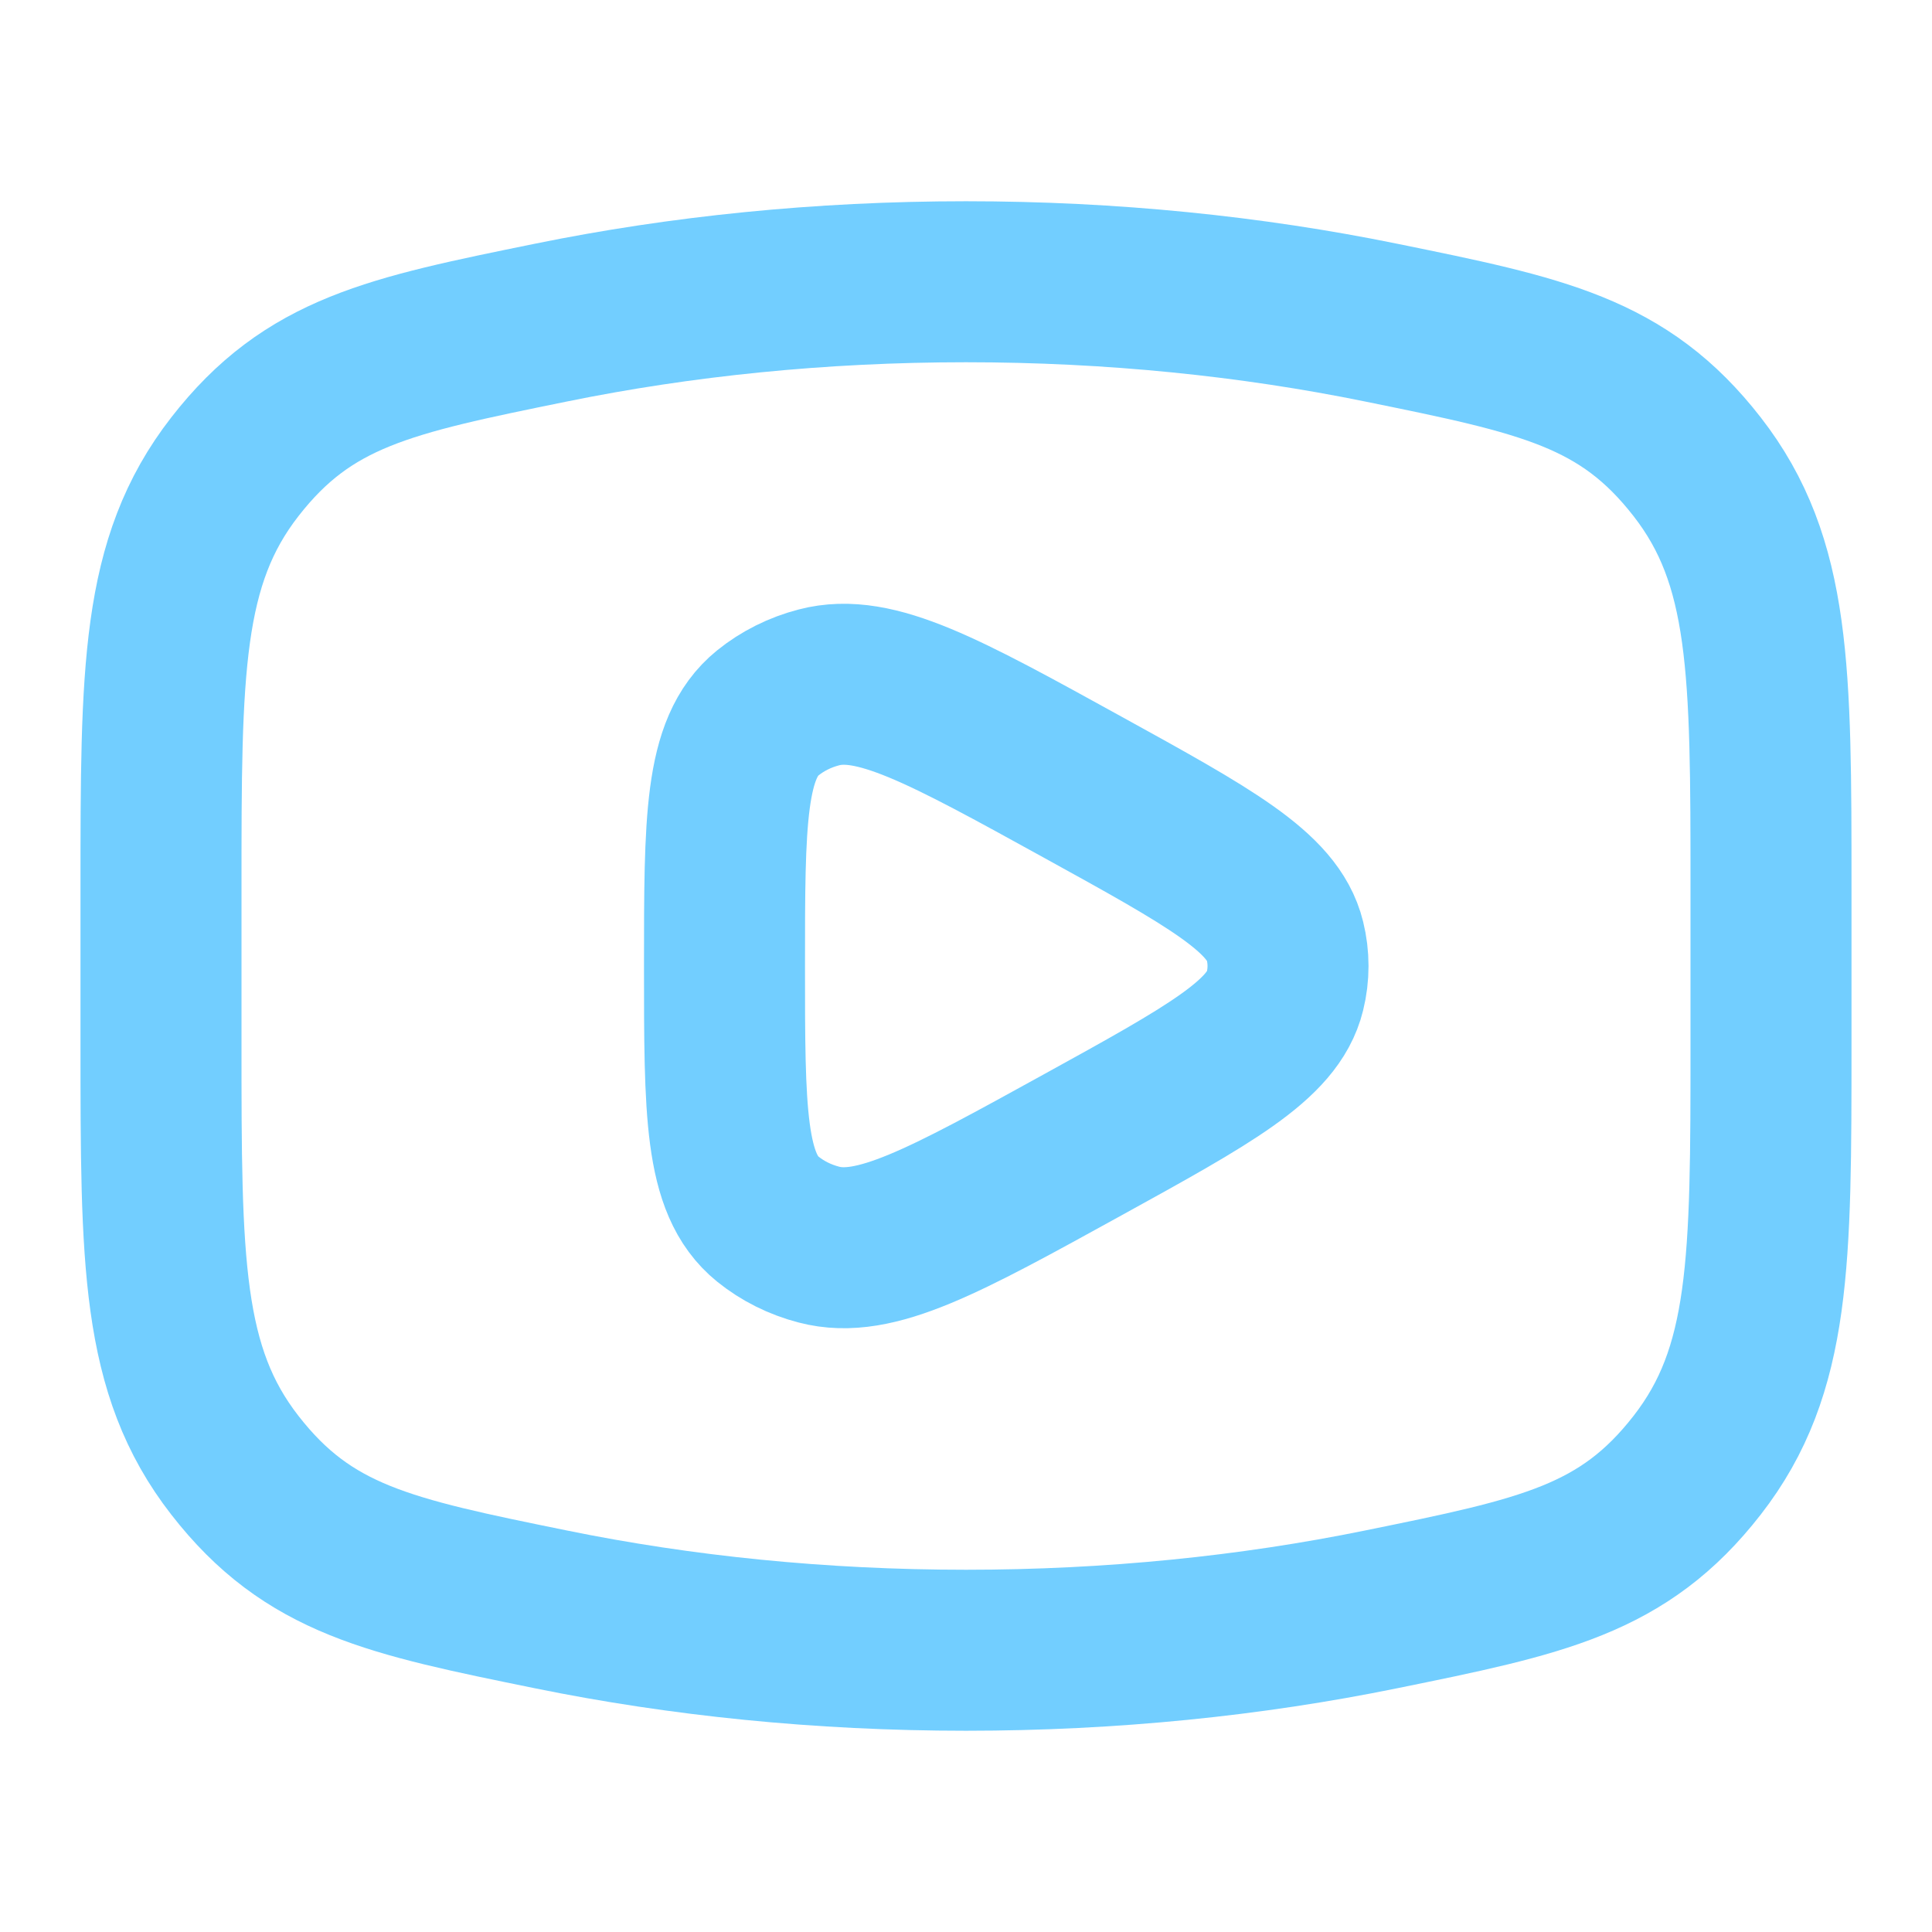
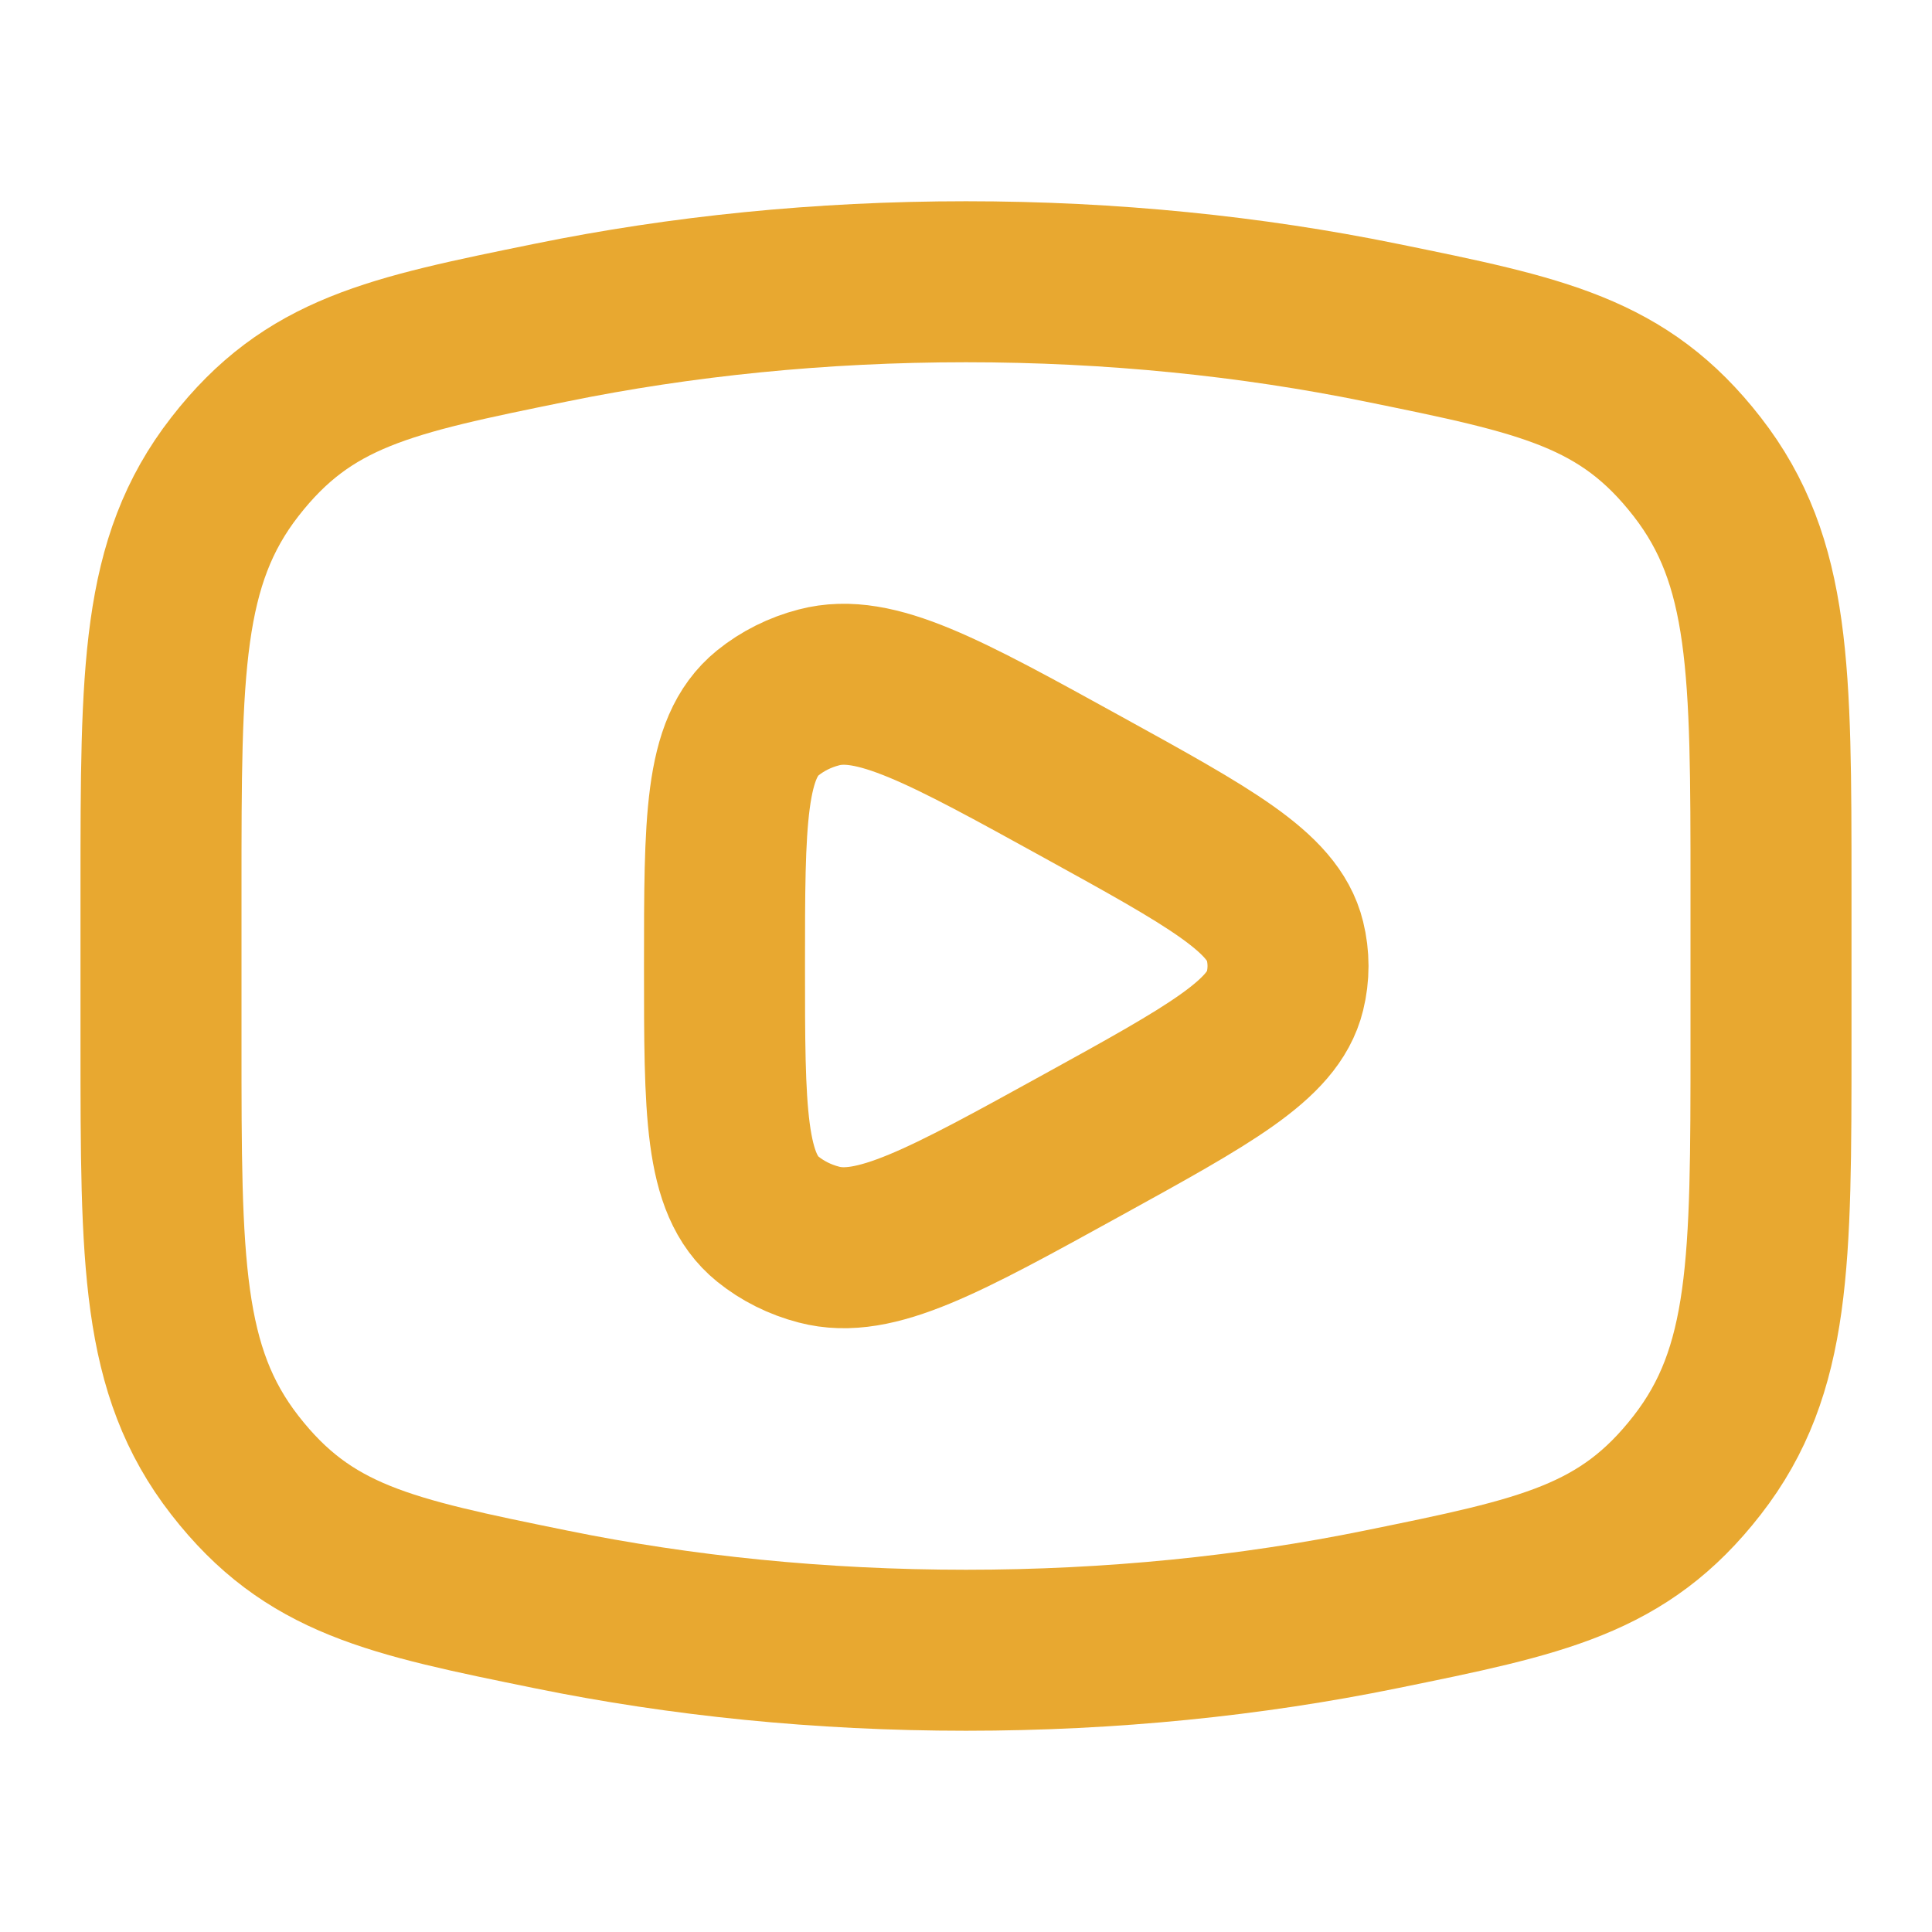
<svg xmlns="http://www.w3.org/2000/svg" width="24" height="24" viewBox="0 0 24 24" fill="none">
-   <path d="M12 20.5C13.81 20.5 15.545 20.321 17.153 19.993C19.162 19.584 20.167 19.379 21.083 18.201C22 17.022 22 15.669 22 12.963V11.037C22 8.331 22 6.978 21.083 5.799C20.167 4.621 19.162 4.416 17.153 4.007C15.545 3.679 13.81 3.5 12 3.5C10.19 3.5 8.455 3.679 6.847 4.007C4.838 4.416 3.833 4.621 2.917 5.799C2 6.978 2 8.331 2 11.037V12.963C2 15.669 2 17.022 2.917 18.201C3.833 19.379 4.838 19.584 6.847 19.993C8.455 20.321 10.19 20.5 12 20.5Z" stroke="#72CEFF" stroke-width="2" />
-   <path d="M15.962 12.313C15.814 12.919 15.024 13.354 13.445 14.224C11.727 15.171 10.868 15.644 10.173 15.461C9.937 15.4 9.72 15.291 9.538 15.144C9 14.709 9 13.806 9 12C9 10.194 9 9.291 9.538 8.856C9.72 8.709 9.937 8.6 10.173 8.539C10.868 8.356 11.727 8.829 13.445 9.776C15.024 10.646 15.814 11.081 15.962 11.687C16.013 11.893 16.013 12.107 15.962 12.313Z" stroke="#72CEFF" stroke-width="2" stroke-linejoin="round" />
+   <path d="M12 20.5C13.81 20.5 15.545 20.321 17.153 19.993C19.162 19.584 20.167 19.379 21.083 18.201C22 17.022 22 15.669 22 12.963V11.037C22 8.331 22 6.978 21.083 5.799C20.167 4.621 19.162 4.416 17.153 4.007C15.545 3.679 13.81 3.5 12 3.5C10.19 3.5 8.455 3.679 6.847 4.007C4.838 4.416 3.833 4.621 2.917 5.799C2 6.978 2 8.331 2 11.037V12.963C2 15.669 2 17.022 2.917 18.201C3.833 19.379 4.838 19.584 6.847 19.993C8.455 20.321 10.19 20.5 12 20.5Z" stroke="#e8a830" stroke-width="2" />
+   <path d="M15.962 12.313C15.814 12.919 15.024 13.354 13.445 14.224C11.727 15.171 10.868 15.644 10.173 15.461C9.937 15.4 9.72 15.291 9.538 15.144C9 14.709 9 13.806 9 12C9 10.194 9 9.291 9.538 8.856C9.72 8.709 9.937 8.6 10.173 8.539C10.868 8.356 11.727 8.829 13.445 9.776C15.024 10.646 15.814 11.081 15.962 11.687C16.013 11.893 16.013 12.107 15.962 12.313Z" stroke="#e8a830" stroke-width="2" stroke-linejoin="round" />
</svg>
